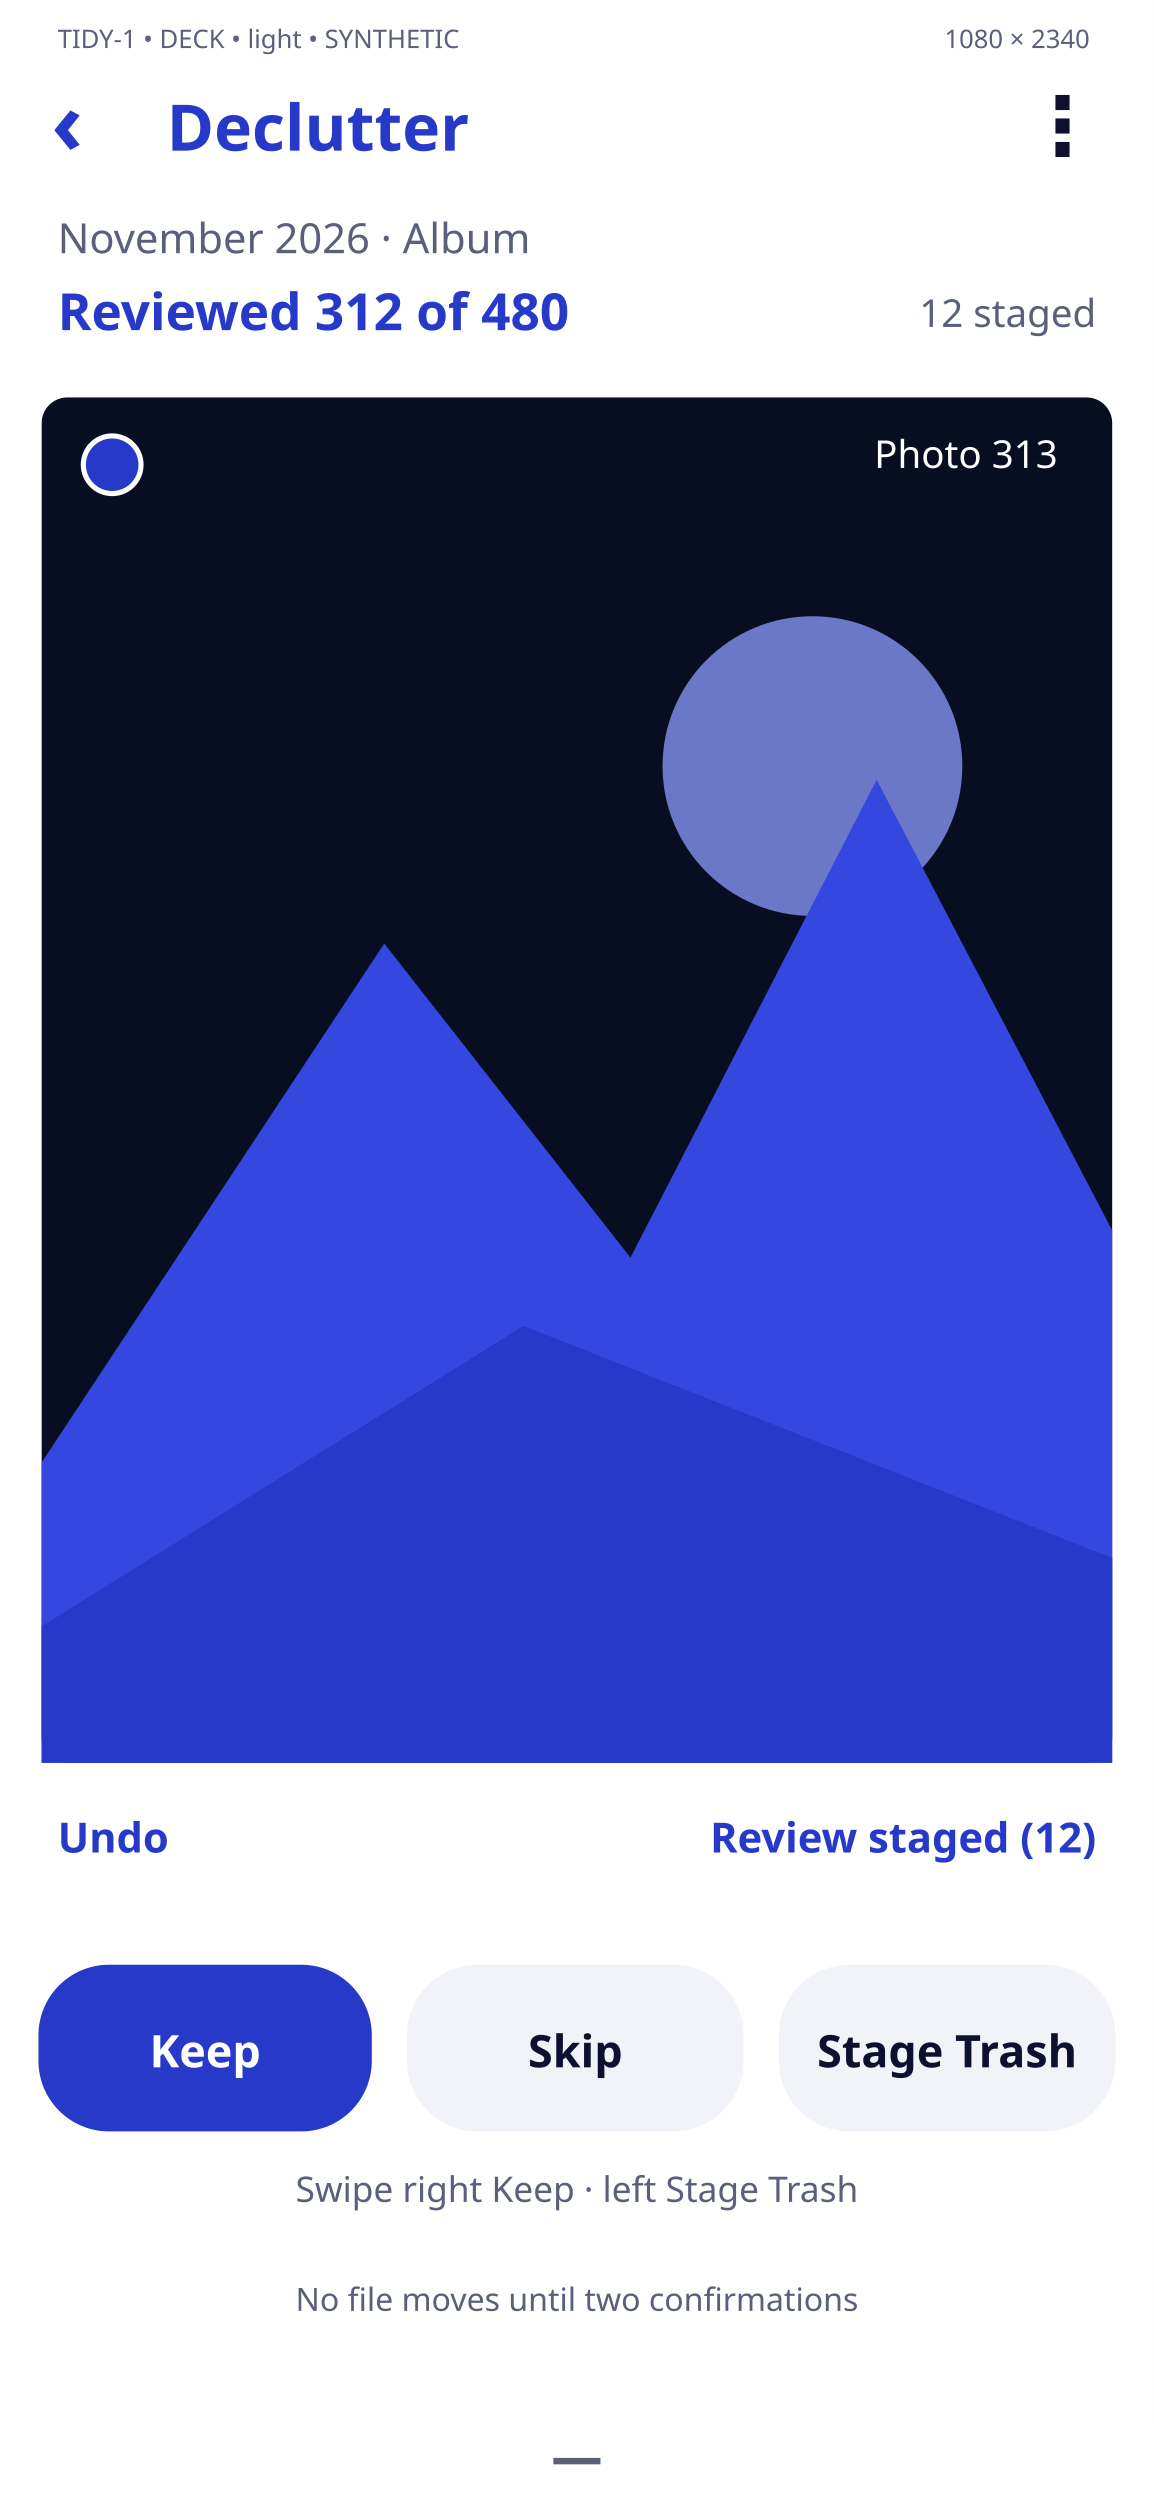
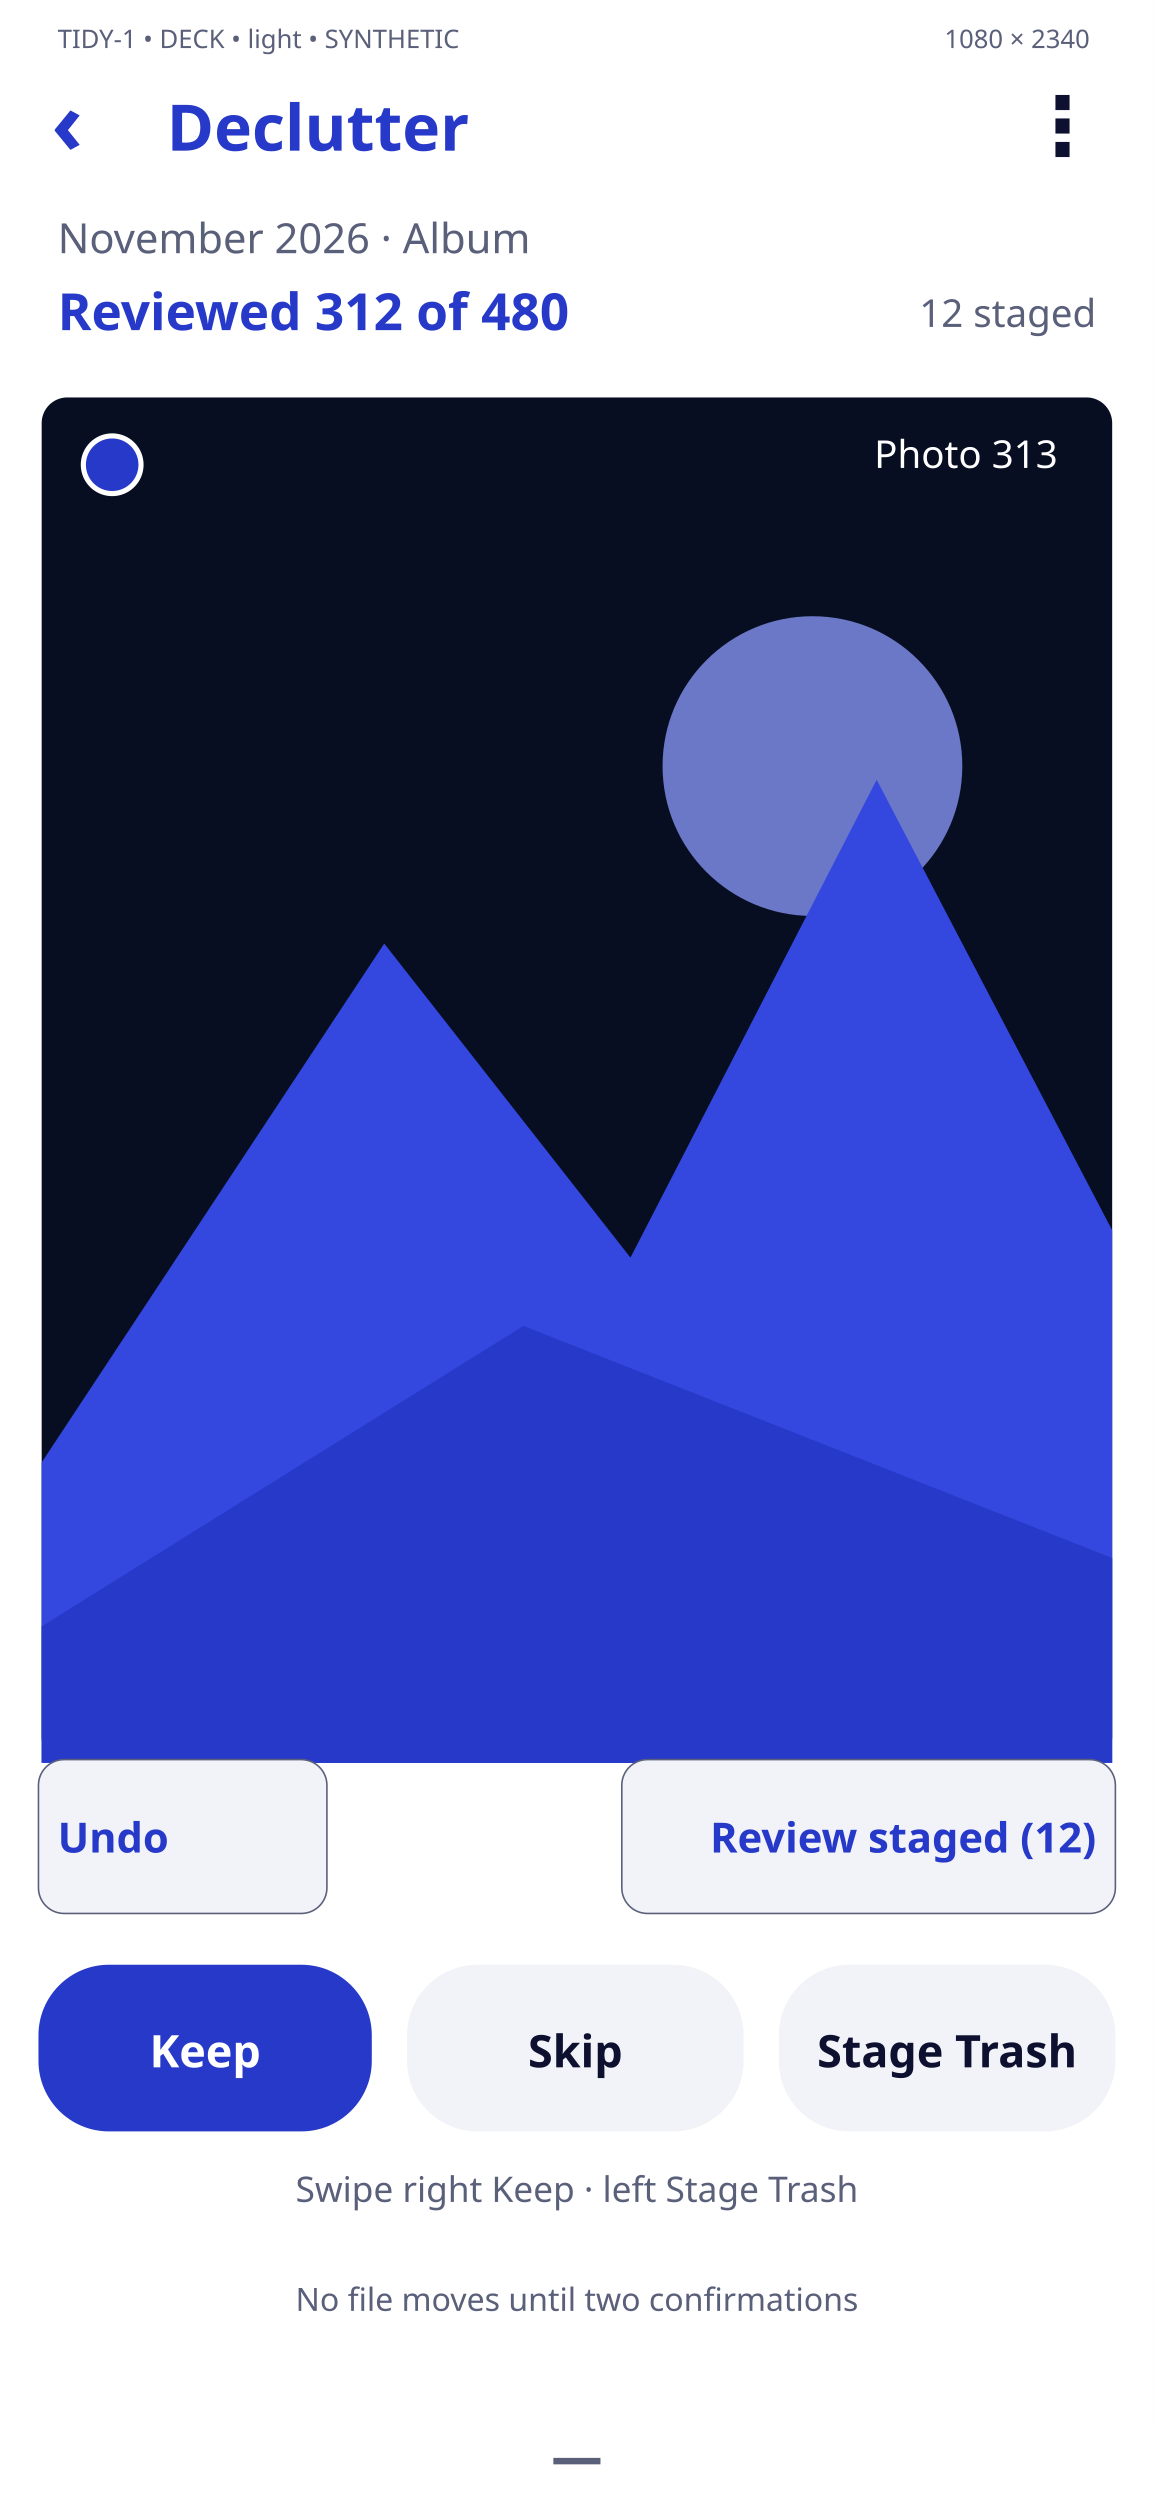
<svg xmlns="http://www.w3.org/2000/svg" width="1080" height="2340" viewBox="0 0 360 780" role="img" aria-label="Synthetic deck preflight at S24 plus resolution in light theme">
  <rect x="0" y="0" width="360" height="780" rx="0" fill="#FFFFFF" opacity="1" />
  <text x="18" y="15" font-family="Funnel Sans, sans-serif" font-size="8" font-weight="500" fill="#5A5F7A" text-anchor="start">TIDY-1 • DECK • light • SYNTHETIC</text>
  <text x="340" y="15" font-family="Funnel Sans, sans-serif" font-size="8" font-weight="500" fill="#5A5F7A" text-anchor="end">1080 × 2340</text>
  <rect x="0" y="756" width="360" height="24" rx="0" fill="#FFFFFF" opacity="1" />
  <text x="180" y="772" font-family="Funnel Sans, sans-serif" font-size="12" font-weight="600" fill="#5A5F7A" text-anchor="middle">━━</text>
  <text x="16" y="48" font-family="Funnel Sans, sans-serif" font-size="27" font-weight="600" fill="#2639C9" text-anchor="start">‹</text>
  <text x="52" y="47" font-family="Funnel Sans, sans-serif" font-size="20" font-weight="700" fill="#2639C9" text-anchor="start">Declutter</text>
  <text x="344" y="48" font-family="Funnel Sans, sans-serif" font-size="25" font-weight="600" fill="#0E1030" text-anchor="end">⋮</text>
  <text x="18" y="79" font-family="Funnel Sans, sans-serif" font-size="13" font-weight="400" fill="#5A5F7A" text-anchor="start">November 2026 · Album</text>
  <text x="18" y="103" font-family="Funnel Sans, sans-serif" font-size="16" font-weight="700" fill="#2639C9" text-anchor="start">Reviewed 312 of 480</text>
  <text x="342" y="102" font-family="Funnel Sans, sans-serif" font-size="12" font-weight="500" fill="#5A5F7A" text-anchor="end">12 staged</text>
  <rect x="13" y="124" width="334" height="426" rx="8" fill="#070E21" opacity="1" />
  <circle cx="253.48" cy="239.02" r="46.76" fill="#8C9BFF" opacity=".75" />
  <path d="M13 456.28L119.88 294.4L196.7 392.38L273.52 243.28L347 383.86V550H13Z" fill="#3448E0" />
  <path d="M13 507.4L163.3 413.68L347 486.1V550H13Z" fill="#2639C9" />
  <circle cx="35" cy="145" r="9" fill="#2639C9" stroke="#FFFFFF" stroke-width="1.6" />
  <text x="330" y="146" font-family="Funnel Sans, sans-serif" font-size="12" font-weight="500" fill="#FFFFFF" text-anchor="end">Photo 313</text>
+   <rect x="12" y="549" width="90" height="48" rx="8" fill="#F2F3F8" stroke="#5A5F7A" stroke-width="0.5" />
  <text x="18" y="578" font-family="Funnel Sans, sans-serif" font-size="13" font-weight="600" fill="#2639C9" text-anchor="start">Undo</text>
+   <rect x="194" y="549" width="154" height="48" rx="8" fill="#F2F3F8" stroke="#5A5F7A" stroke-width="0.5" />
  <text x="342" y="578" font-family="Funnel Sans, sans-serif" font-size="13" font-weight="600" fill="#2639C9" text-anchor="end">Review staged (12)</text>
  <rect x="12" y="613" width="104" height="52" rx="22" fill="#2639C9" opacity="1" />
  <text x="64" y="645" font-family="Funnel Sans, sans-serif" font-size="14" font-weight="600" fill="#FFFFFF" text-anchor="middle">Keep</text>
  <rect x="127" y="613" width="105" height="52" rx="22" fill="#F2F3F8" opacity="1" />
  <text x="179.5" y="645" font-family="Funnel Sans, sans-serif" font-size="14" font-weight="600" fill="#0E1030" text-anchor="middle">Skip</text>
  <rect x="243" y="613" width="105" height="52" rx="22" fill="#F2F3F8" opacity="1" />
  <text x="295.5" y="645" font-family="Funnel Sans, sans-serif" font-size="14" font-weight="600" fill="#0E1030" text-anchor="middle">Stage Trash</text>
  <text x="180" y="687" font-family="Funnel Sans, sans-serif" font-size="11" font-weight="400" fill="#5A5F7A" text-anchor="middle">Swipe right Keep · left Stage Trash</text>
  <text x="180" y="721" font-family="Funnel Sans, sans-serif" font-size="10" font-weight="400" fill="#5A5F7A" text-anchor="middle">No file moves until two confirmations</text>
</svg>
